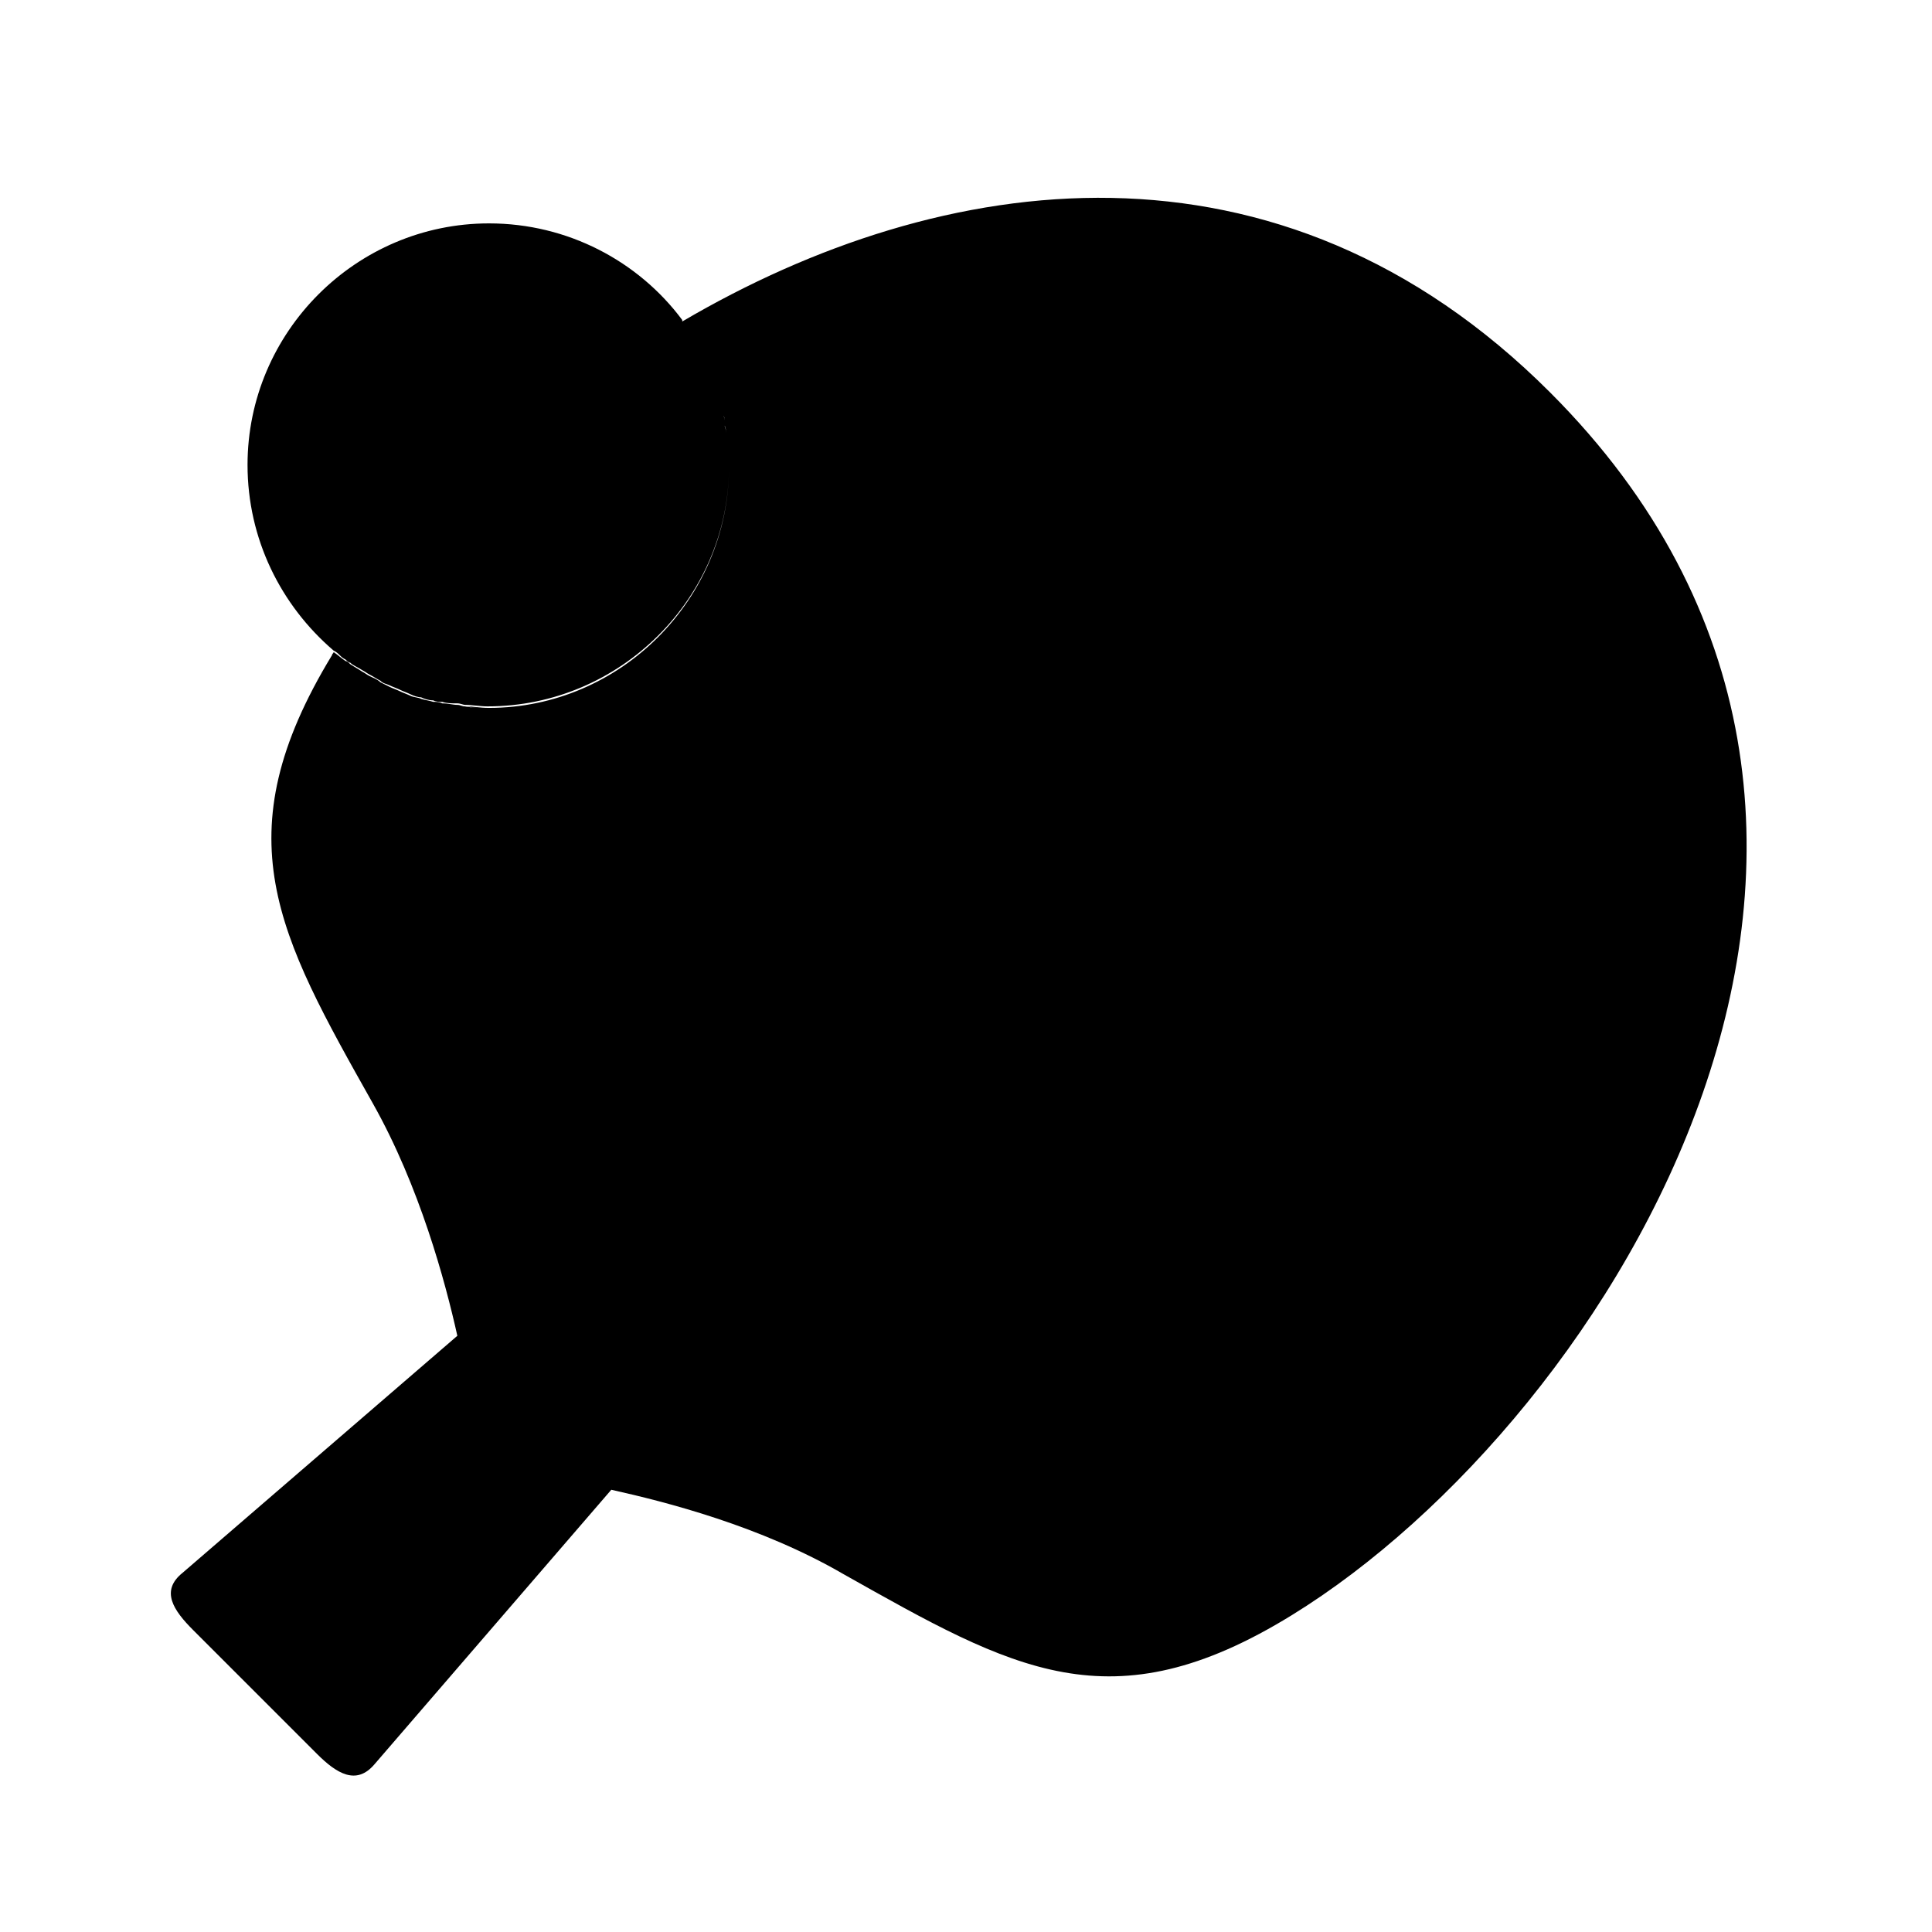
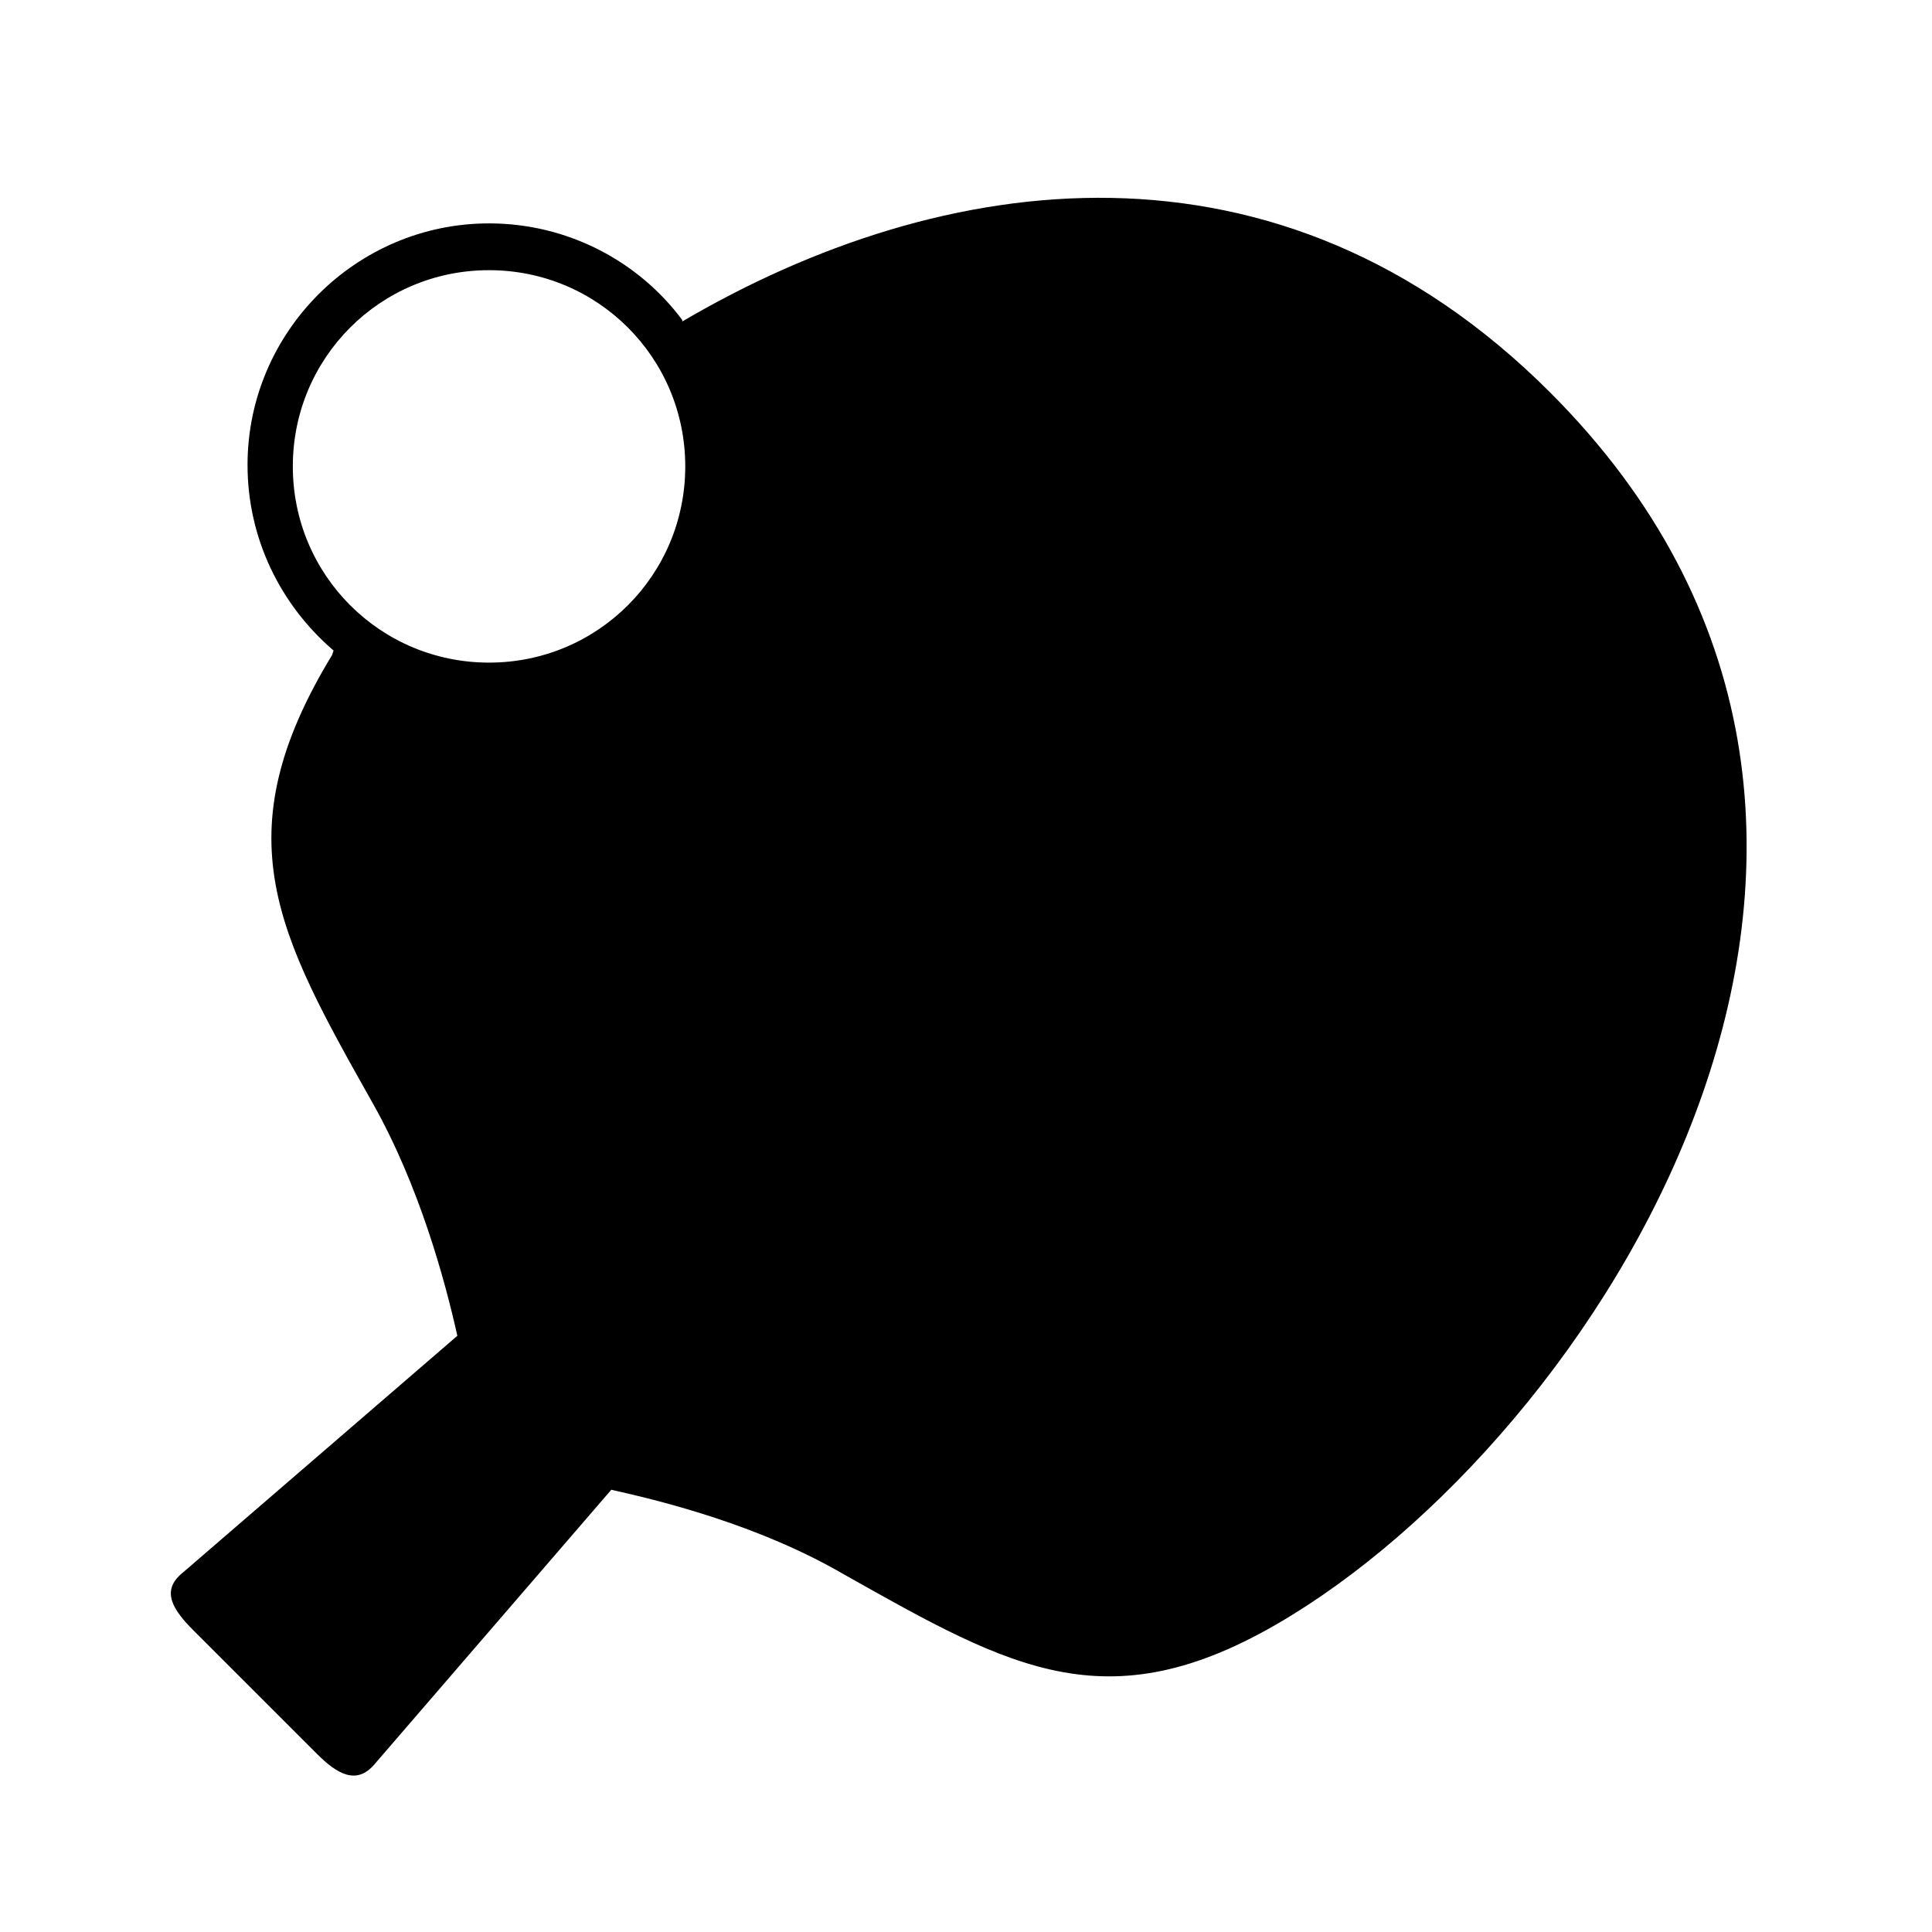
<svg xmlns="http://www.w3.org/2000/svg" width="128" height="128">
-   <path d="M102.7,26c-18-18-40.3-14.8-57.5-4.7c0,0,0,0,0-0.1c-2.9-3.9-7.6-6.4-12.8-6.4c-8.8,0-16,7.2-16,16c0,4.9,2.2,9.3,5.7,12.3 c0.2,0.1,0.3,0.2,0.4,0.3c0.1,0.1,0.2,0.2,0.4,0.3c0.1,0.1,0.2,0.2,0.3,0.2c0.2,0.2,0.5,0.3,0.8,0.5c0.2,0.1,0.3,0.2,0.5,0.3 c0.2,0.1,0.5,0.3,0.7,0.4c0.2,0.2,0.4,0.2,0.6,0.3c0.2,0.1,0.5,0.2,0.7,0.3c0.2,0.1,0.5,0.2,0.7,0.3s0.5,0.2,0.7,0.2 c0.2,0.1,0.5,0.2,0.8,0.2c0.2,0.1,0.4,0.1,0.6,0.1c0.3,0.1,0.6,0.1,1,0.1c0.2,0,0.4,0.1,0.5,0.1c0.5,0,1,0.1,1.5,0.1 c8.8,0,16-7.2,16-15.9c0,0,0,0,0,0c0,8.8-7.2,16-15.9,16c-0.6,0-1.1-0.1-1.5-0.1c0.5,0.1,0.9,0.1,1.4,0.1c0,0,0,0,0,0 c-0.5,0-1,0-1.5-0.1c-0.2,0-0.3-0.1-0.5-0.1c-0.3,0-0.6-0.1-1-0.1c-0.2-0.1-0.4-0.1-0.6-0.1c-0.3-0.1-0.5-0.1-0.8-0.2 c-0.2-0.1-0.5-0.1-0.7-0.2c-0.2-0.1-0.5-0.2-0.7-0.3c-0.2-0.1-0.5-0.2-0.7-0.3s-0.4-0.2-0.6-0.3c-0.2-0.2-0.5-0.3-0.7-0.4 c-0.2-0.1-0.3-0.2-0.5-0.3c-0.3-0.2-0.5-0.3-0.8-0.5c-0.1-0.1-0.2-0.2-0.3-0.2c-0.3-0.2-0.5-0.4-0.8-0.6c0,0.1-0.1,0.1-0.1,0.2 c-7.3,12-3.6,18.5,2.7,29.7c3.1,5.5,4.8,11.8,5.6,15.4l-18.2,15.7c-1.5,1.2-0.6,2.5,0.7,3.8l8.2,8.2c1.3,1.3,2.6,2.1,3.8,0.7 l15.7-18.2c3.6,0.8,9.9,2.4,15.4,5.6c11.2,6.3,17.7,10.1,29.7,2.7C106.7,94,131.4,54.7,102.7,26z M48,27.9c0-0.1,0-0.3-0.1-0.4 C48,27.6,48,27.7,48,27.9z M48.1,28.8c0-0.2,0-0.4-0.1-0.6C48.1,28.3,48.1,28.6,48.1,28.8z M47.7,26.3c0-0.1,0-0.2-0.1-0.3 C47.6,26.2,47.6,26.2,47.7,26.3z M32.4,43.9c7.2,0,13-5.8,13-13c0-7.2-5.8-13-13-13c-7.2,0-13,5.8-13,13c0-7.2,5.8-13,13-13 c7.2,0,13,5.8,13,13C45.4,38.1,39.6,43.9,32.4,43.9z" />
+   <path d="M22,43.4c-7.3,12-3.6,18.5,2.7,29.7c3.1,5.5,4.8,11.8,5.6,15.4l-18.2,15.7c-1.5,1.2-0.6,2.5,0.7,3.8l8.2,8.2 c1.3,1.3,2.6,2.1,3.8,0.7l15.7-18.2c3.6,0.8,9.9,2.4,15.4,5.6c11.2,6.3,17.7,10.1,29.7,2.7c21.1-13,45.8-52.3,17.1-81 c-18-18-40.3-14.8-57.5-4.7c0,0,0,0,0-0.1c-2.9-3.9-7.6-6.4-12.8-6.4c-8.8,0-16,7.2-16,16c0,4.9,2.2,9.3,5.7,12.3L22,43.4z M32.4,17.9c7.2,0,13,5.8,13,13s-5.8,13-13,13s-13-5.8-13-13S25.2,17.9,32.4,17.9" />
</svg>
